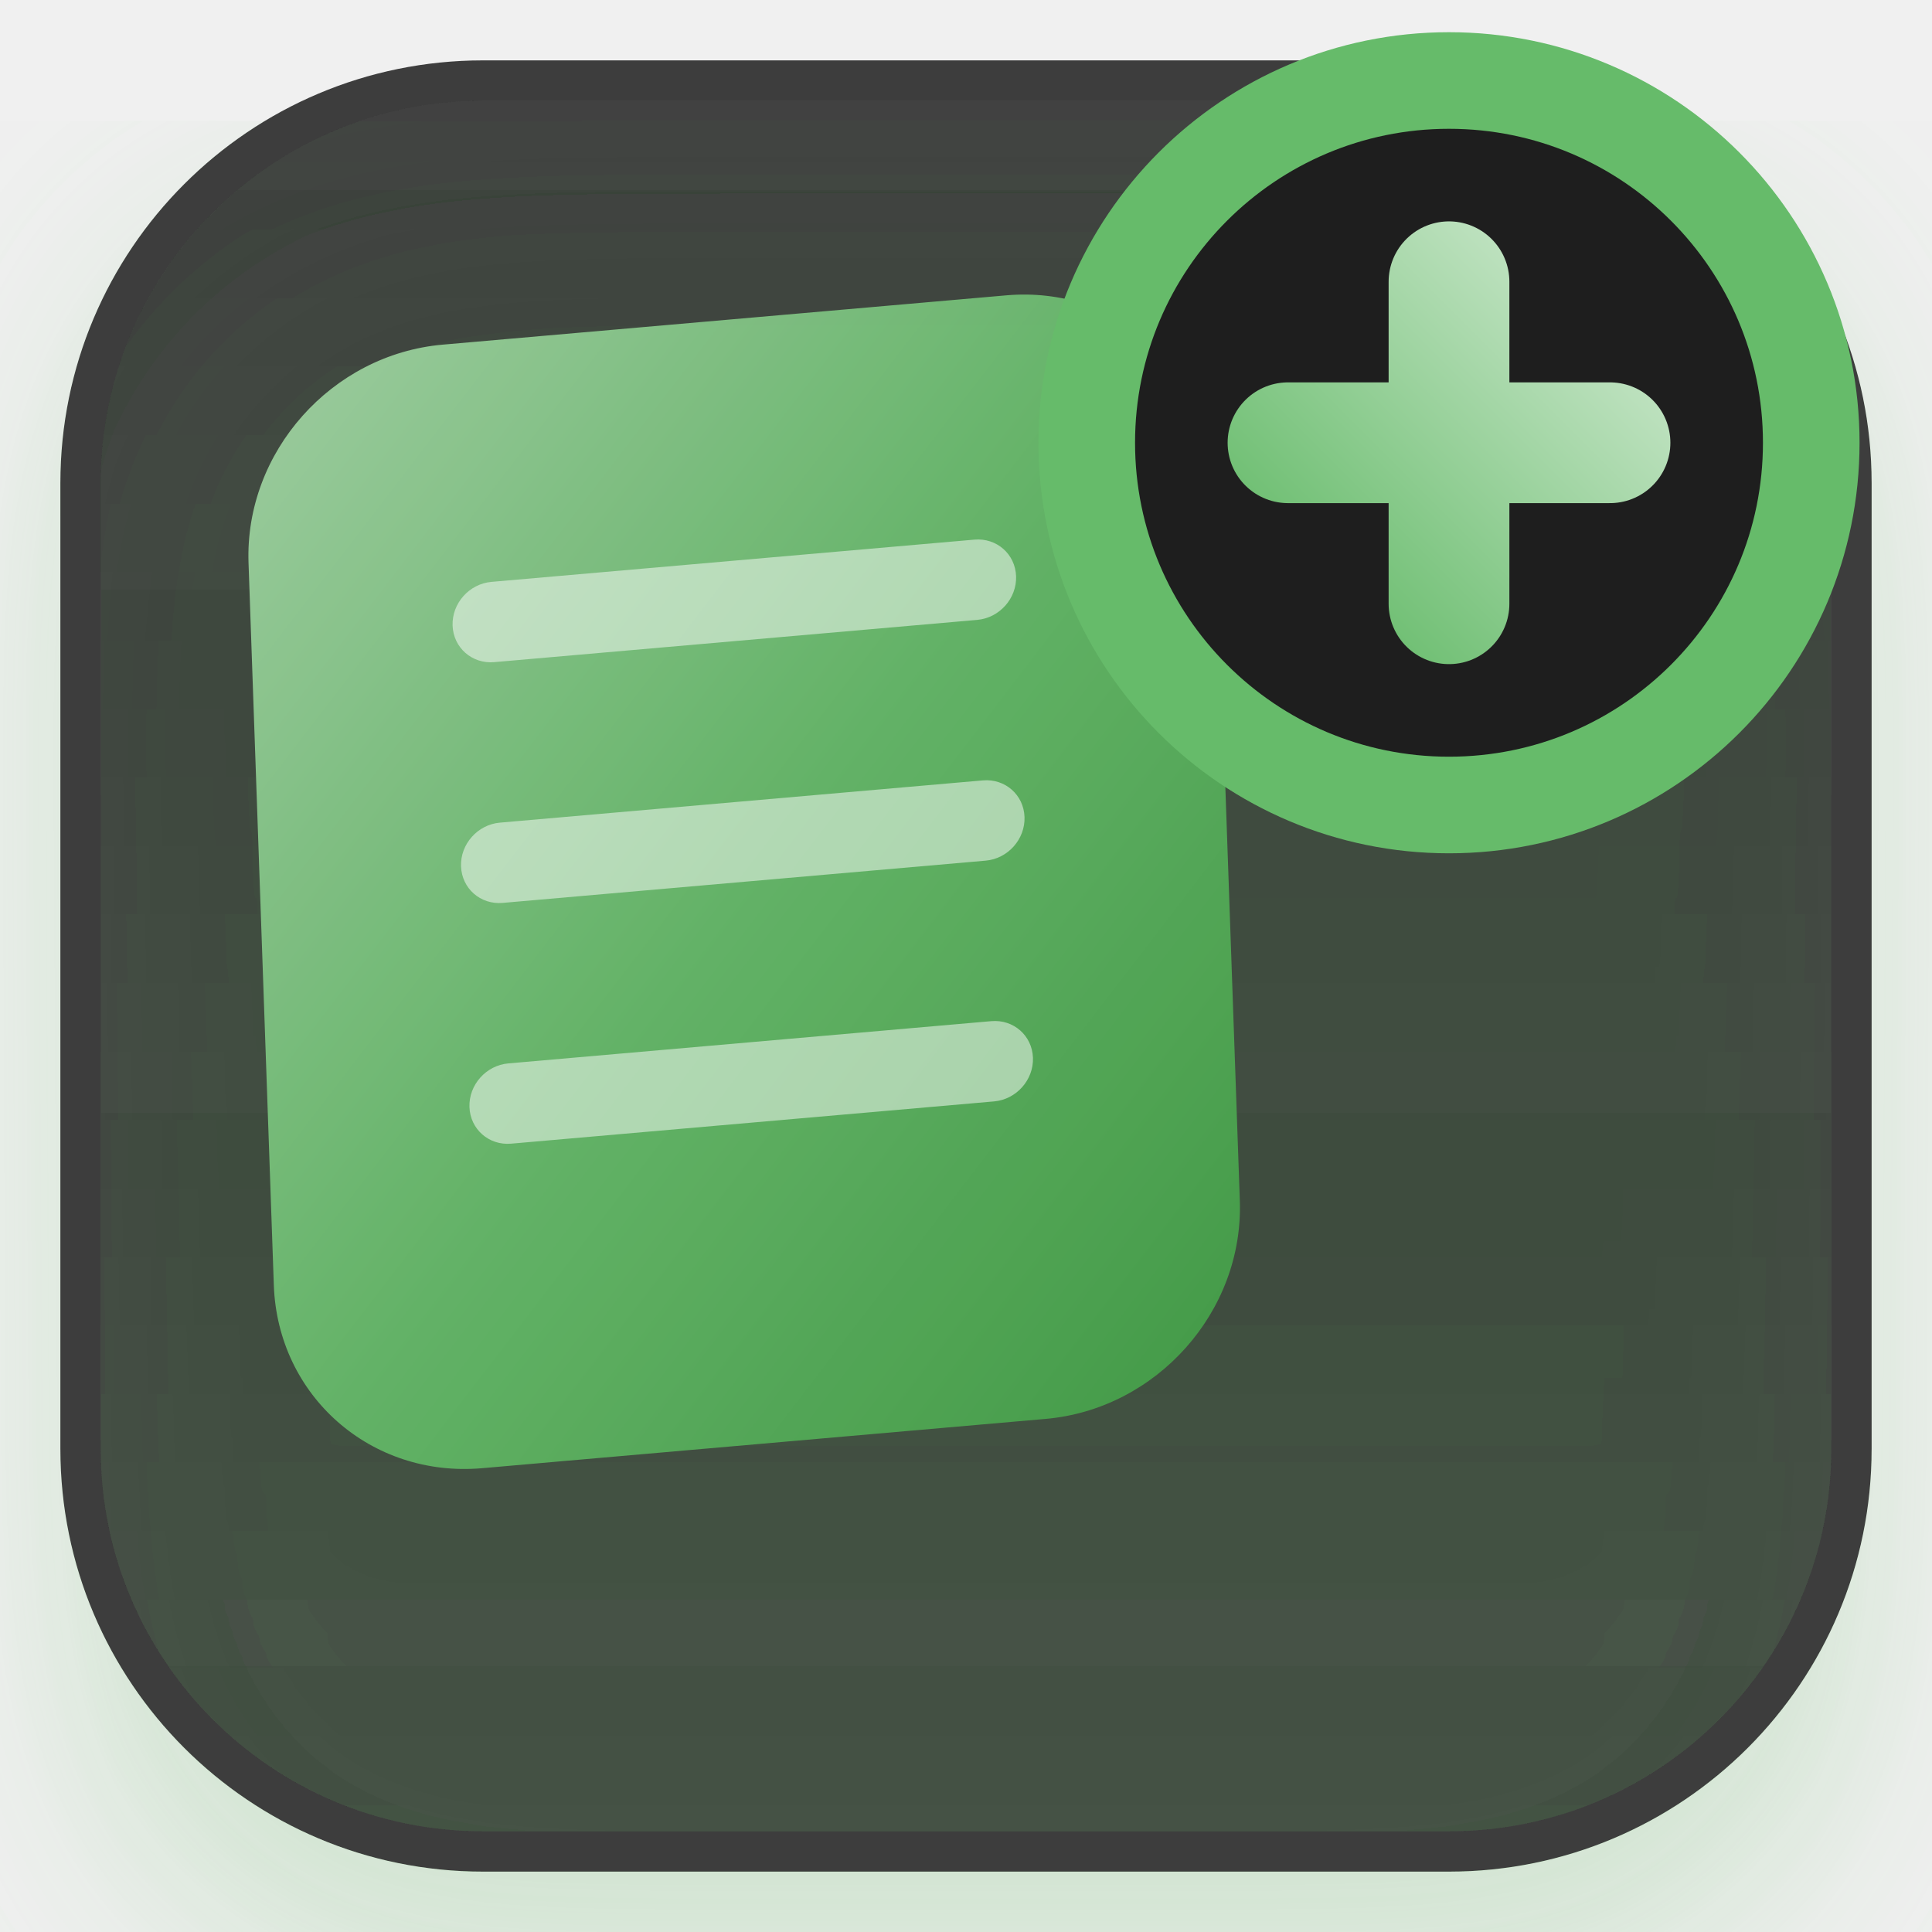
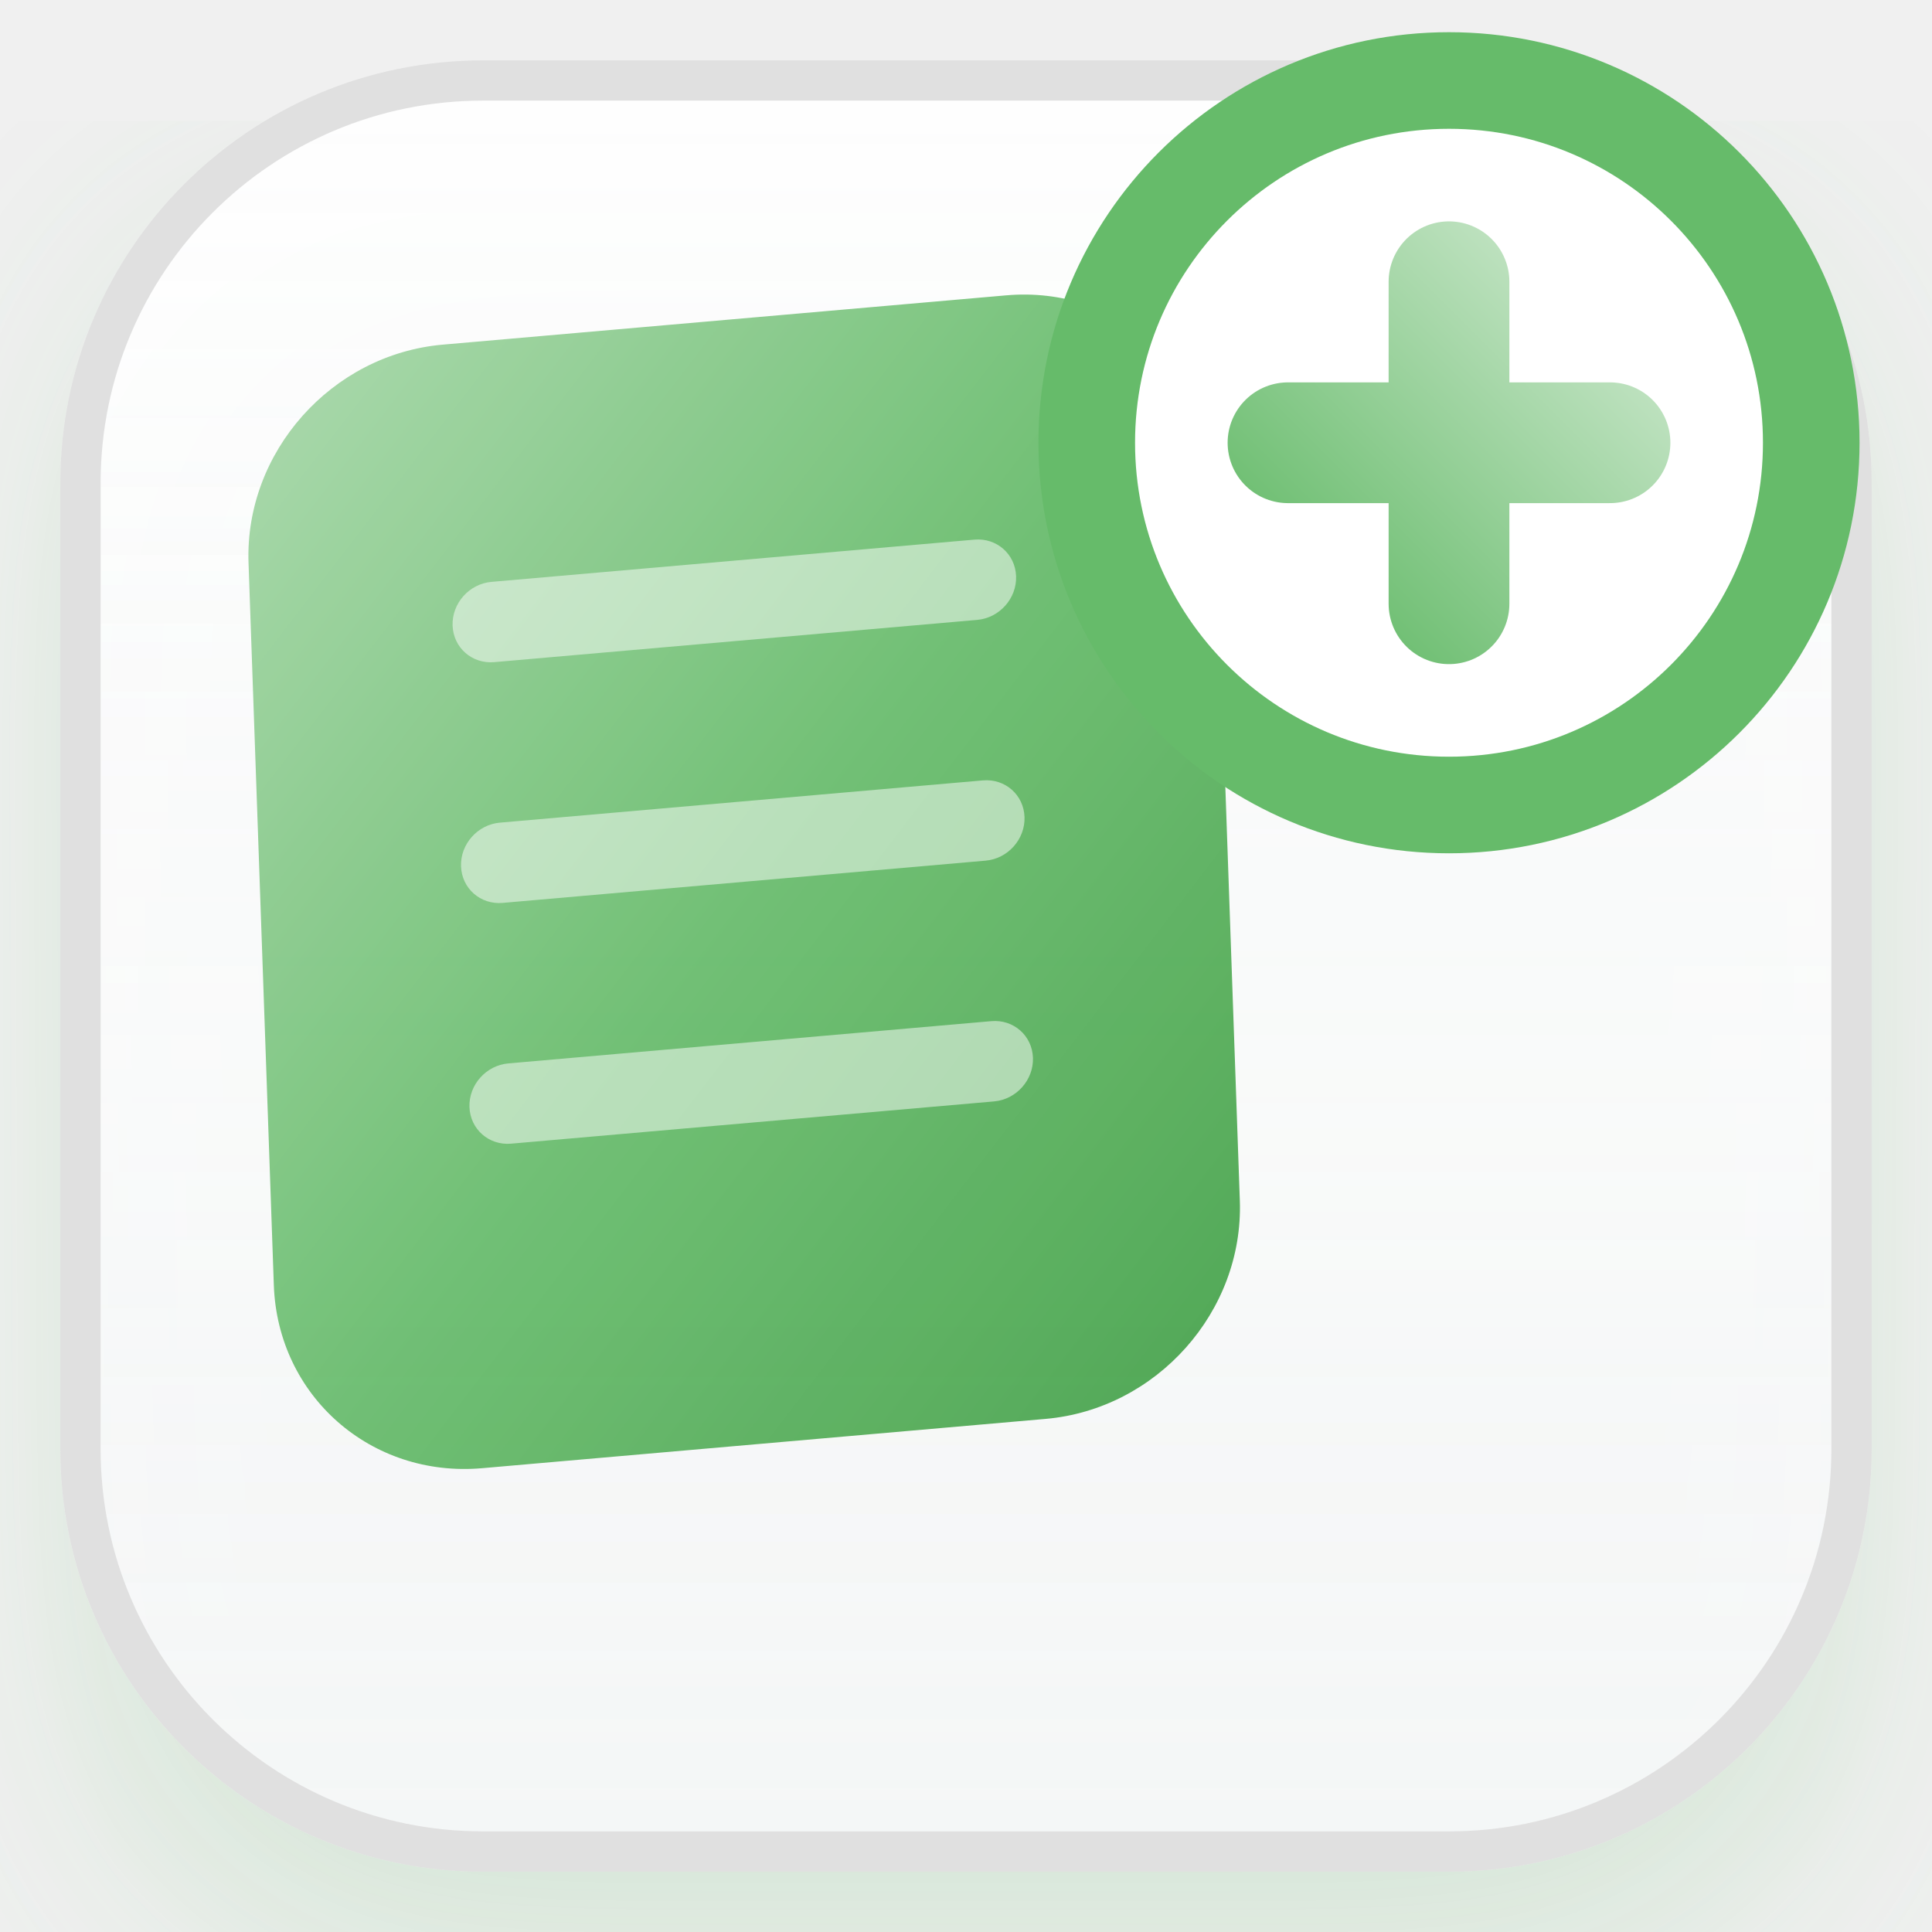
<svg xmlns="http://www.w3.org/2000/svg" width="48" height="48" viewBox="0 0 24 24">
  <defs>
    <filter id="shadow" x="-10%" y="-10%" width="130%" height="130%">
-       <feDropShadow dx="0" dy="1.5" stdDeviation="1.5" flood-color="#66bb6a" flood-opacity="0.3" />
+       <feDropShadow dx="0" dy="1.5" stdDeviation="1.5" flood-color="#66bb6a" flood-opacity="0.2" />
    </filter>
    <linearGradient id="cardBg" x1="0" y1="0" x2="0" y2="1">
-       <stop offset="0%" stop-color="#2d2d2d" stop-opacity="0.9" />
-       <stop offset="100%" stop-color="#1e1e1e" stop-opacity="0.8" />
+       <stop offset="0%" stop-color="#ffffff" stop-opacity="0.95" />
+       <stop offset="100%" stop-color="#f8f9fa" stop-opacity="0.85" />
    </linearGradient>
    <linearGradient id="listGrad" x1="0" y1="0" x2="1" y2="1">
      <stop offset="0%" stop-color="#a5d6a7" />
      <stop offset="50%" stop-color="#66bb6a" />
      <stop offset="100%" stop-color="#43a047" />
    </linearGradient>
    <linearGradient id="plusGrad" x1="1" y1="0" x2="0" y2="1">
      <stop offset="0%" stop-color="#c8e6c9" />
      <stop offset="100%" stop-color="#66bb6a" />
    </linearGradient>
  </defs>
-   <rect x="1" y="1" width="22" height="22" rx="5" fill="url(#cardBg)" filter="url(#shadow)" stroke="#3c3c3c" stroke-width="0.5" />
+   <rect x="1" y="1" width="22" height="22" rx="5" fill="url(#cardBg)" filter="url(#shadow)" stroke="#e0e0e0" stroke-width="0.5" />
  <g transform="translate(3, 4.5) skewY(-5) skewX(2)">
    <rect x="0" y="0" width="12" height="14" rx="2.5" fill="url(#listGrad)" opacity="0.92" />
    <rect x="2.5" y="3" width="7" height="1" rx="0.5" fill="#ffffff" opacity="0.5" />
    <rect x="2.5" y="6" width="7" height="1" rx="0.5" fill="#ffffff" opacity="0.5" />
    <rect x="2.5" y="9" width="7" height="1" rx="0.5" fill="#ffffff" opacity="0.5" />
  </g>
-   <circle cx="18" cy="5.5" r="4.5" fill="#1e1e1e" stroke="#66bb6a" stroke-width="1.2" />
+   <circle cx="18" cy="5.5" r="4.5" fill="#ffffff" stroke="#66bb6a" stroke-width="1.2" />
  <path d="M18 3.5v4M16 5.5h4" stroke="url(#plusGrad)" stroke-width="1.5" stroke-linecap="round" />
</svg>
